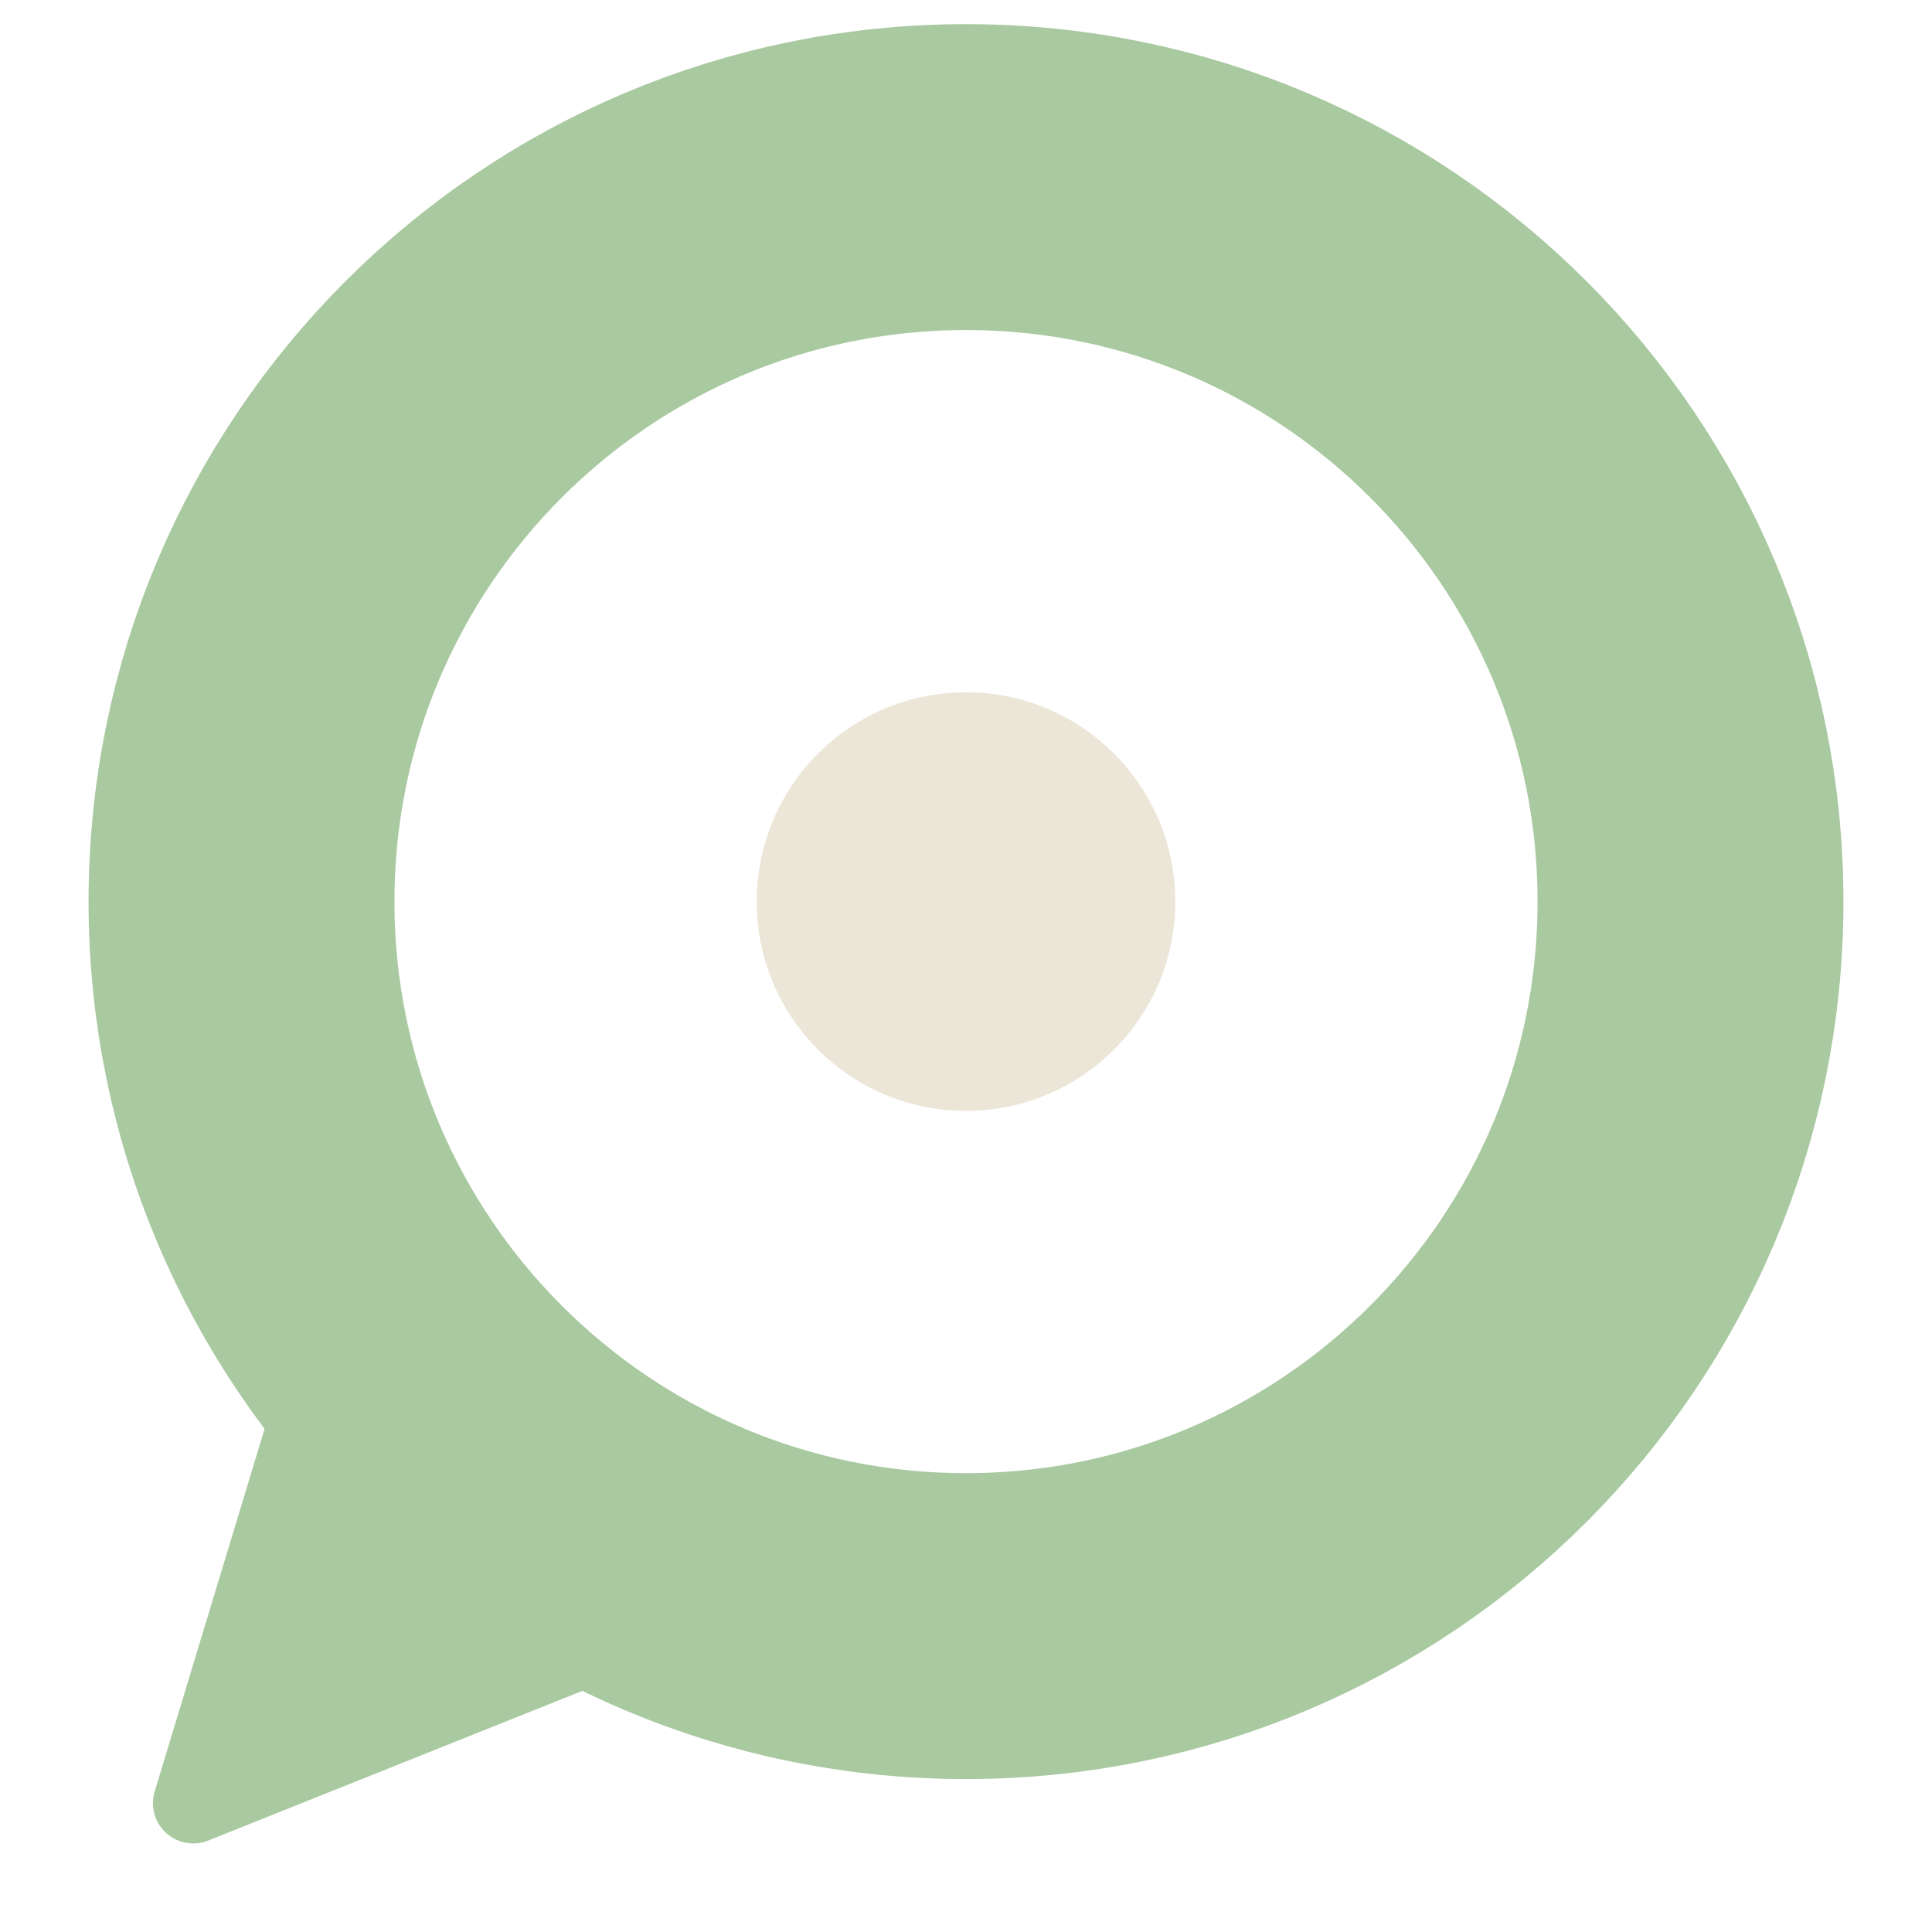
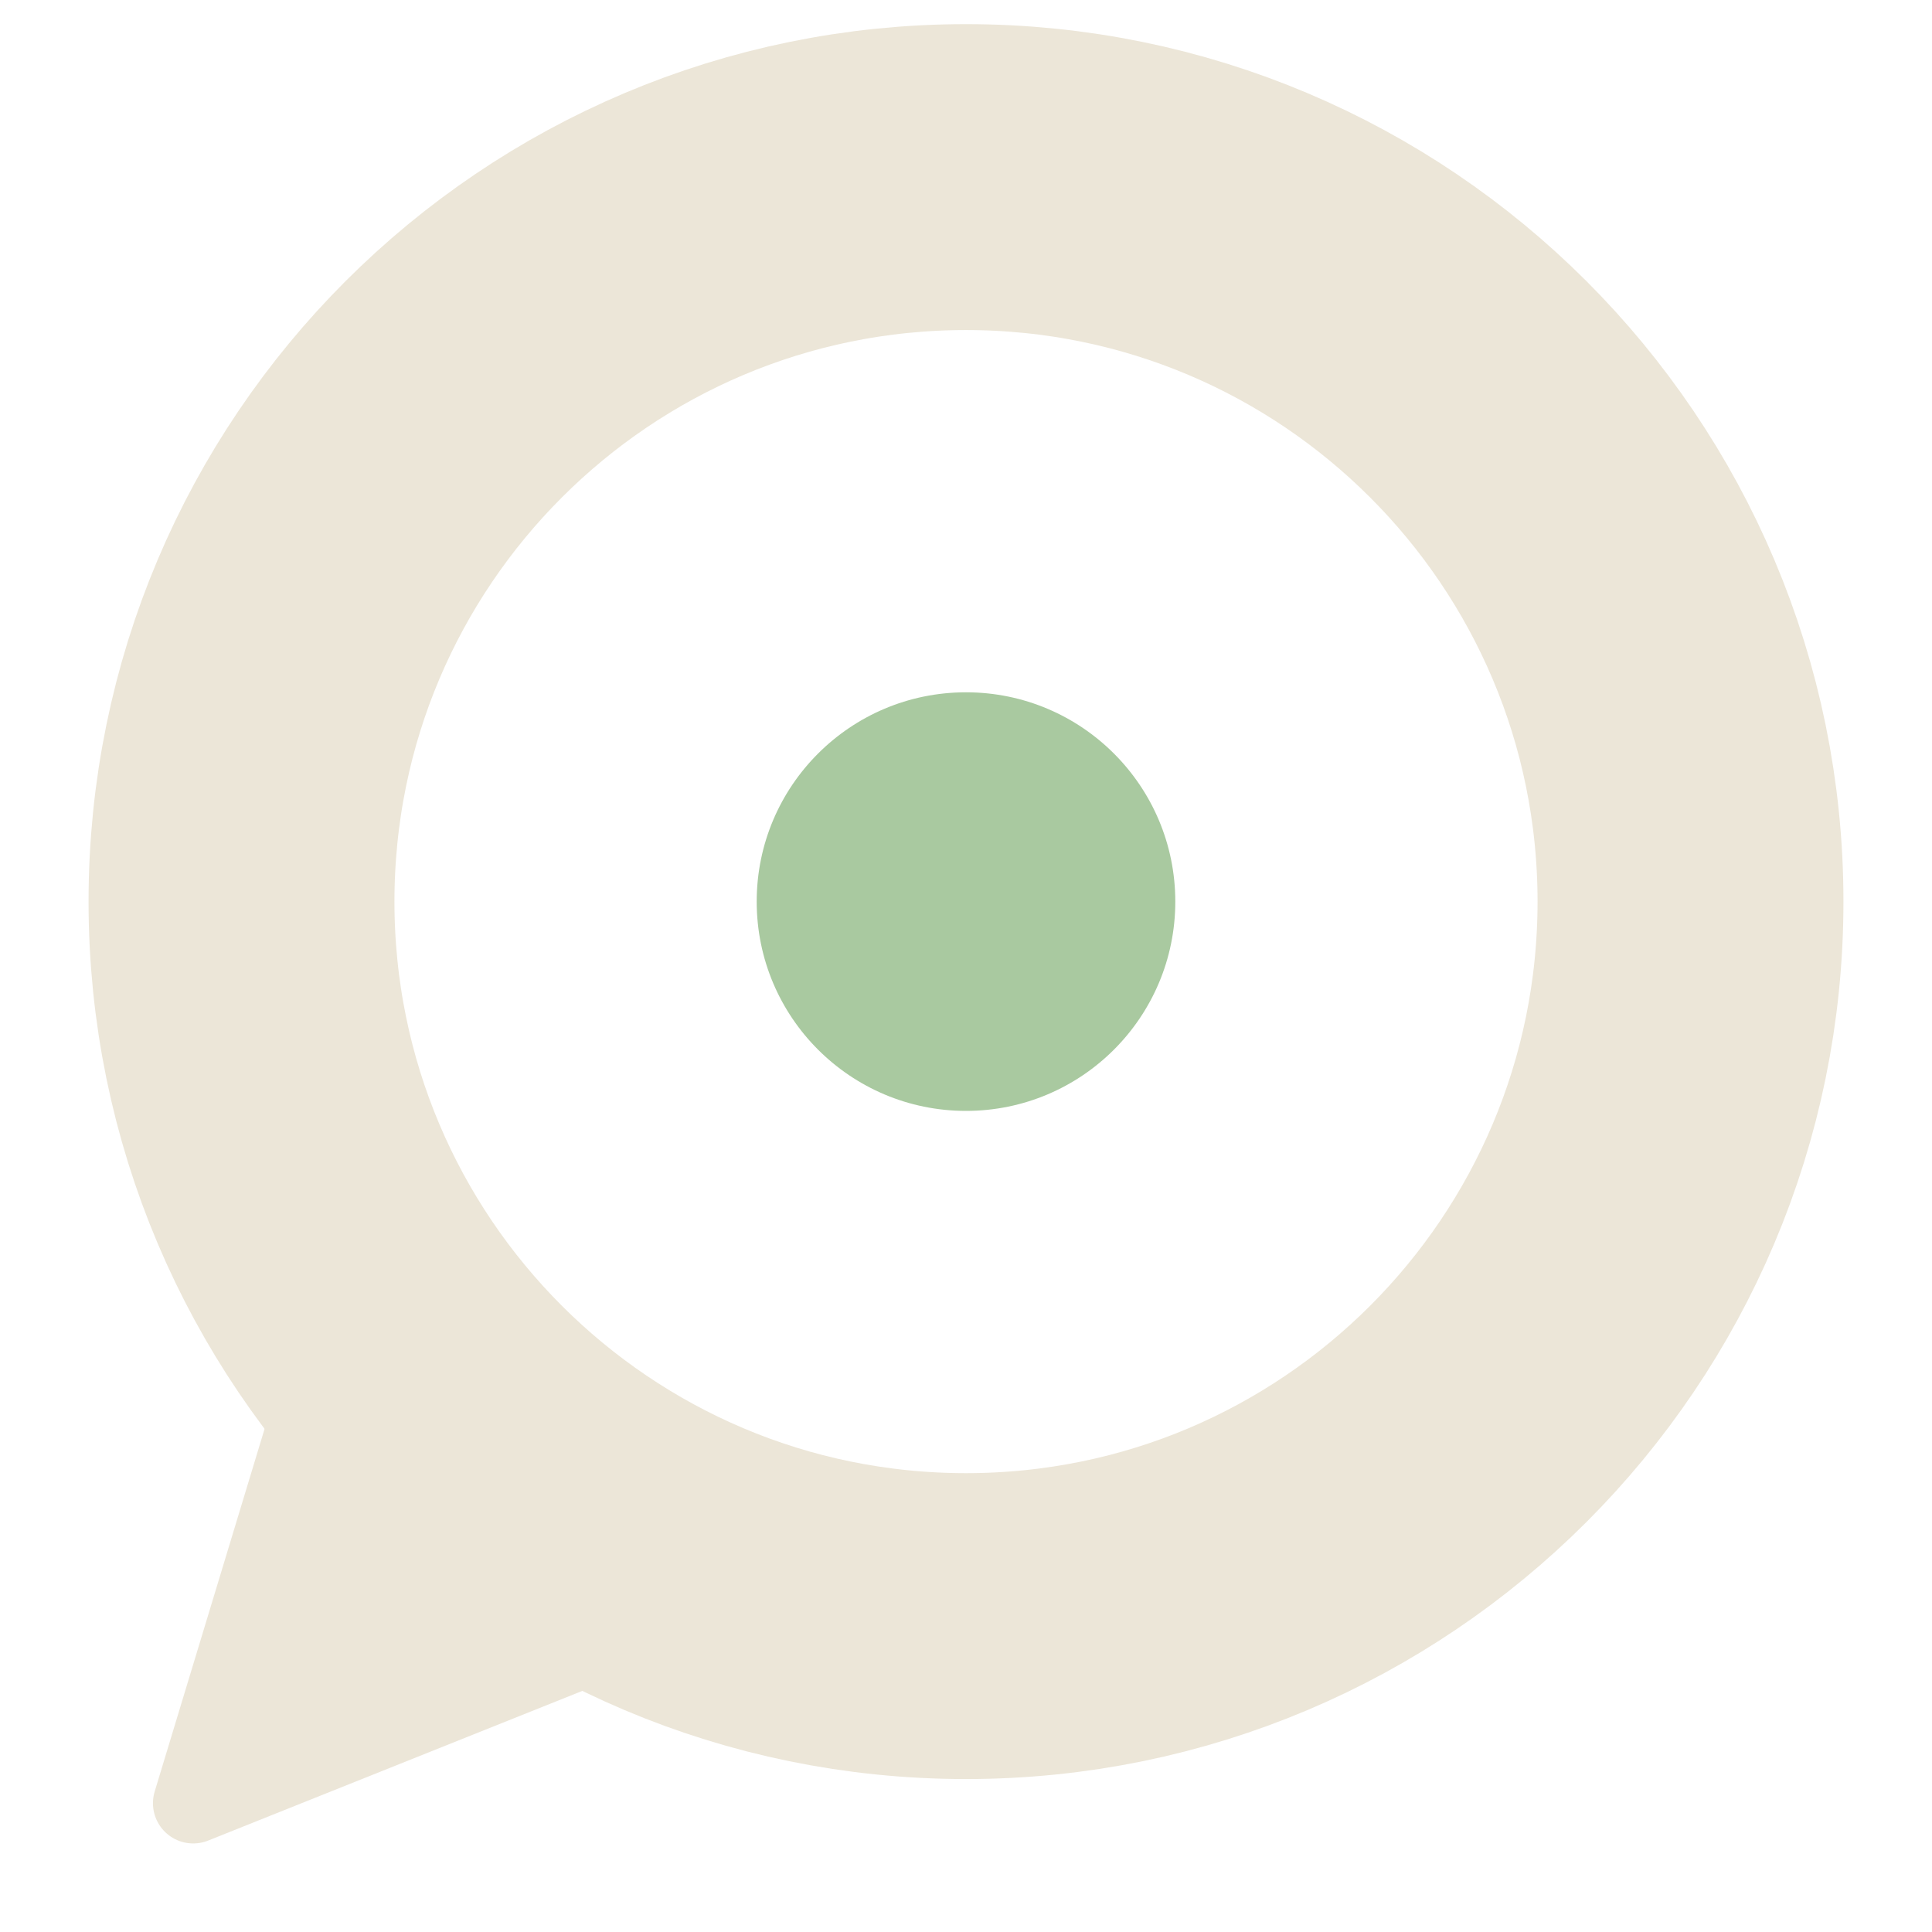
<svg xmlns="http://www.w3.org/2000/svg" viewBox="0 0 24 24">
-   <circle cx="12" cy="11.2" r="9" fill="none" stroke="#a9c9a0" stroke-width="3.8" />
-   <path d="M4.4 15.8 L2.4 22.4 L9.4 19.6 Z" fill="#a9c9a0" stroke="#a9c9a0" stroke-width="1" stroke-linejoin="round" />
-   <circle cx="12" cy="11.2" r="2.6" fill="#ece6d8" />
+   <circle cx="12" cy="11.2" r="9" fill="none" stroke="#ece6d8" stroke-width="3.8" />
+   <path d="M4.4 15.8 L2.4 22.4 L9.4 19.6 Z" fill="#ece6d8" stroke="#ece6d8" stroke-width="1" stroke-linejoin="round" />
+   <circle cx="12" cy="11.2" r="2.6" fill="#a9c9a0" />
</svg>
